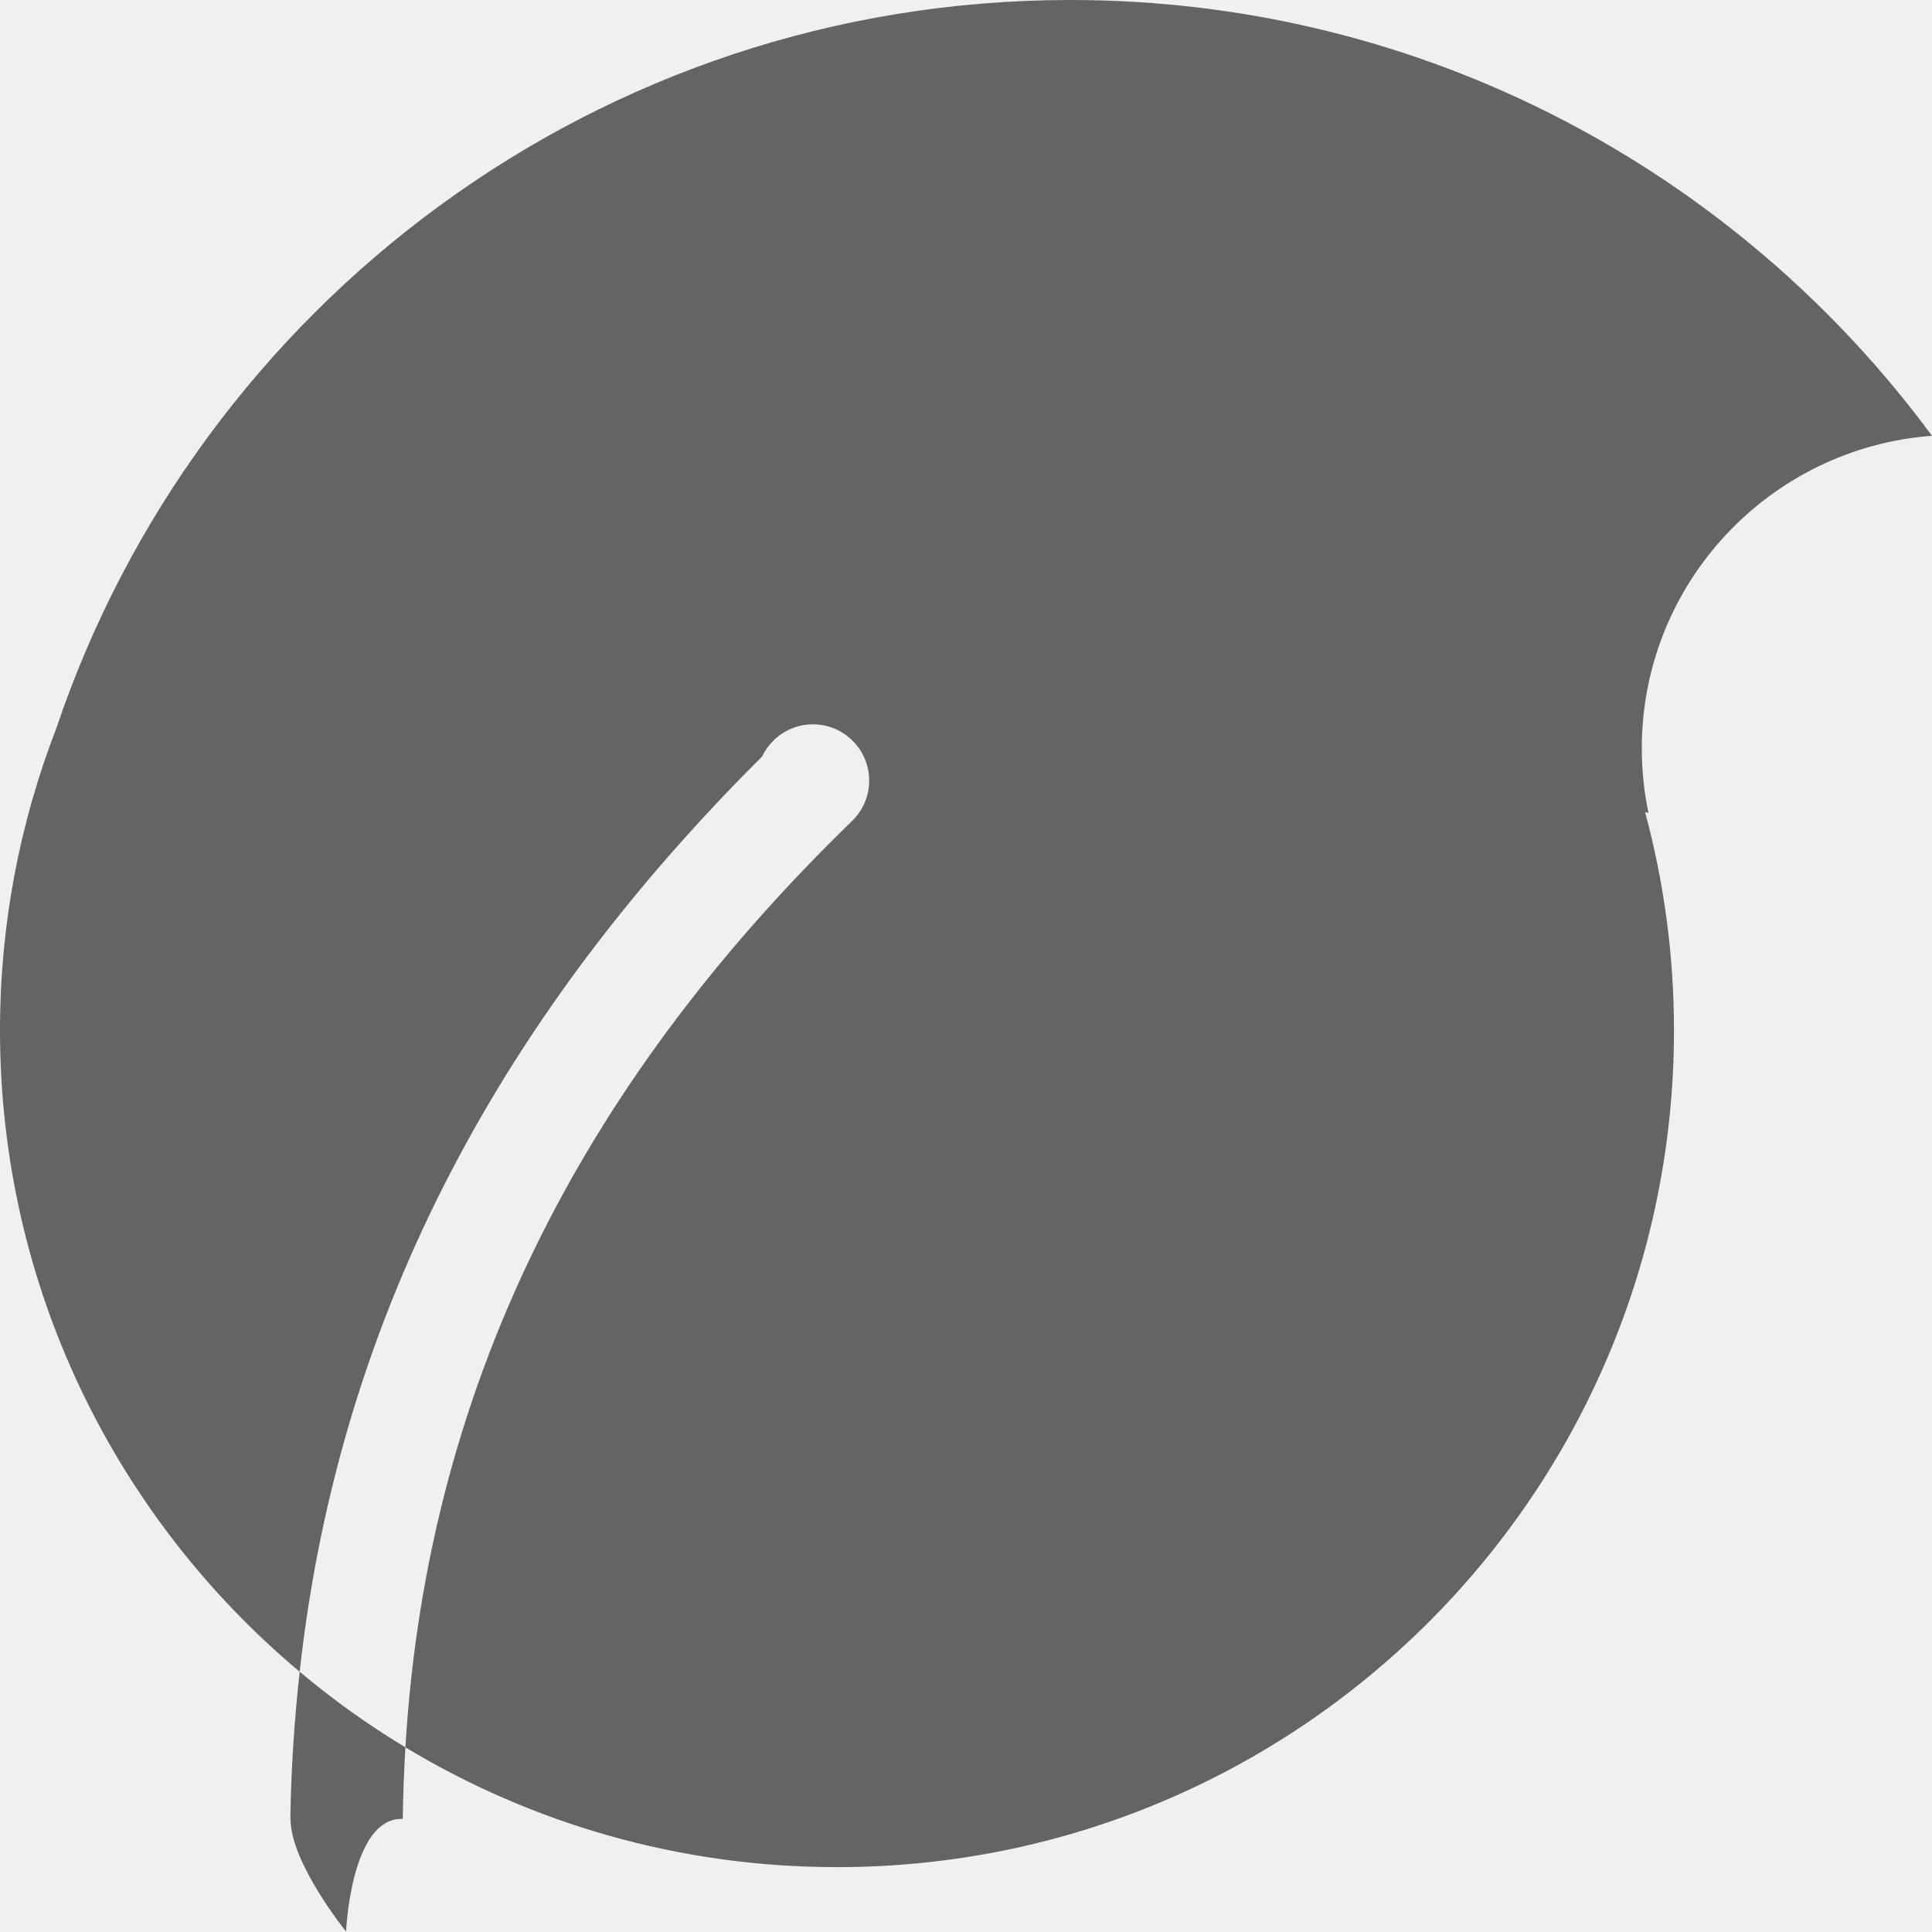
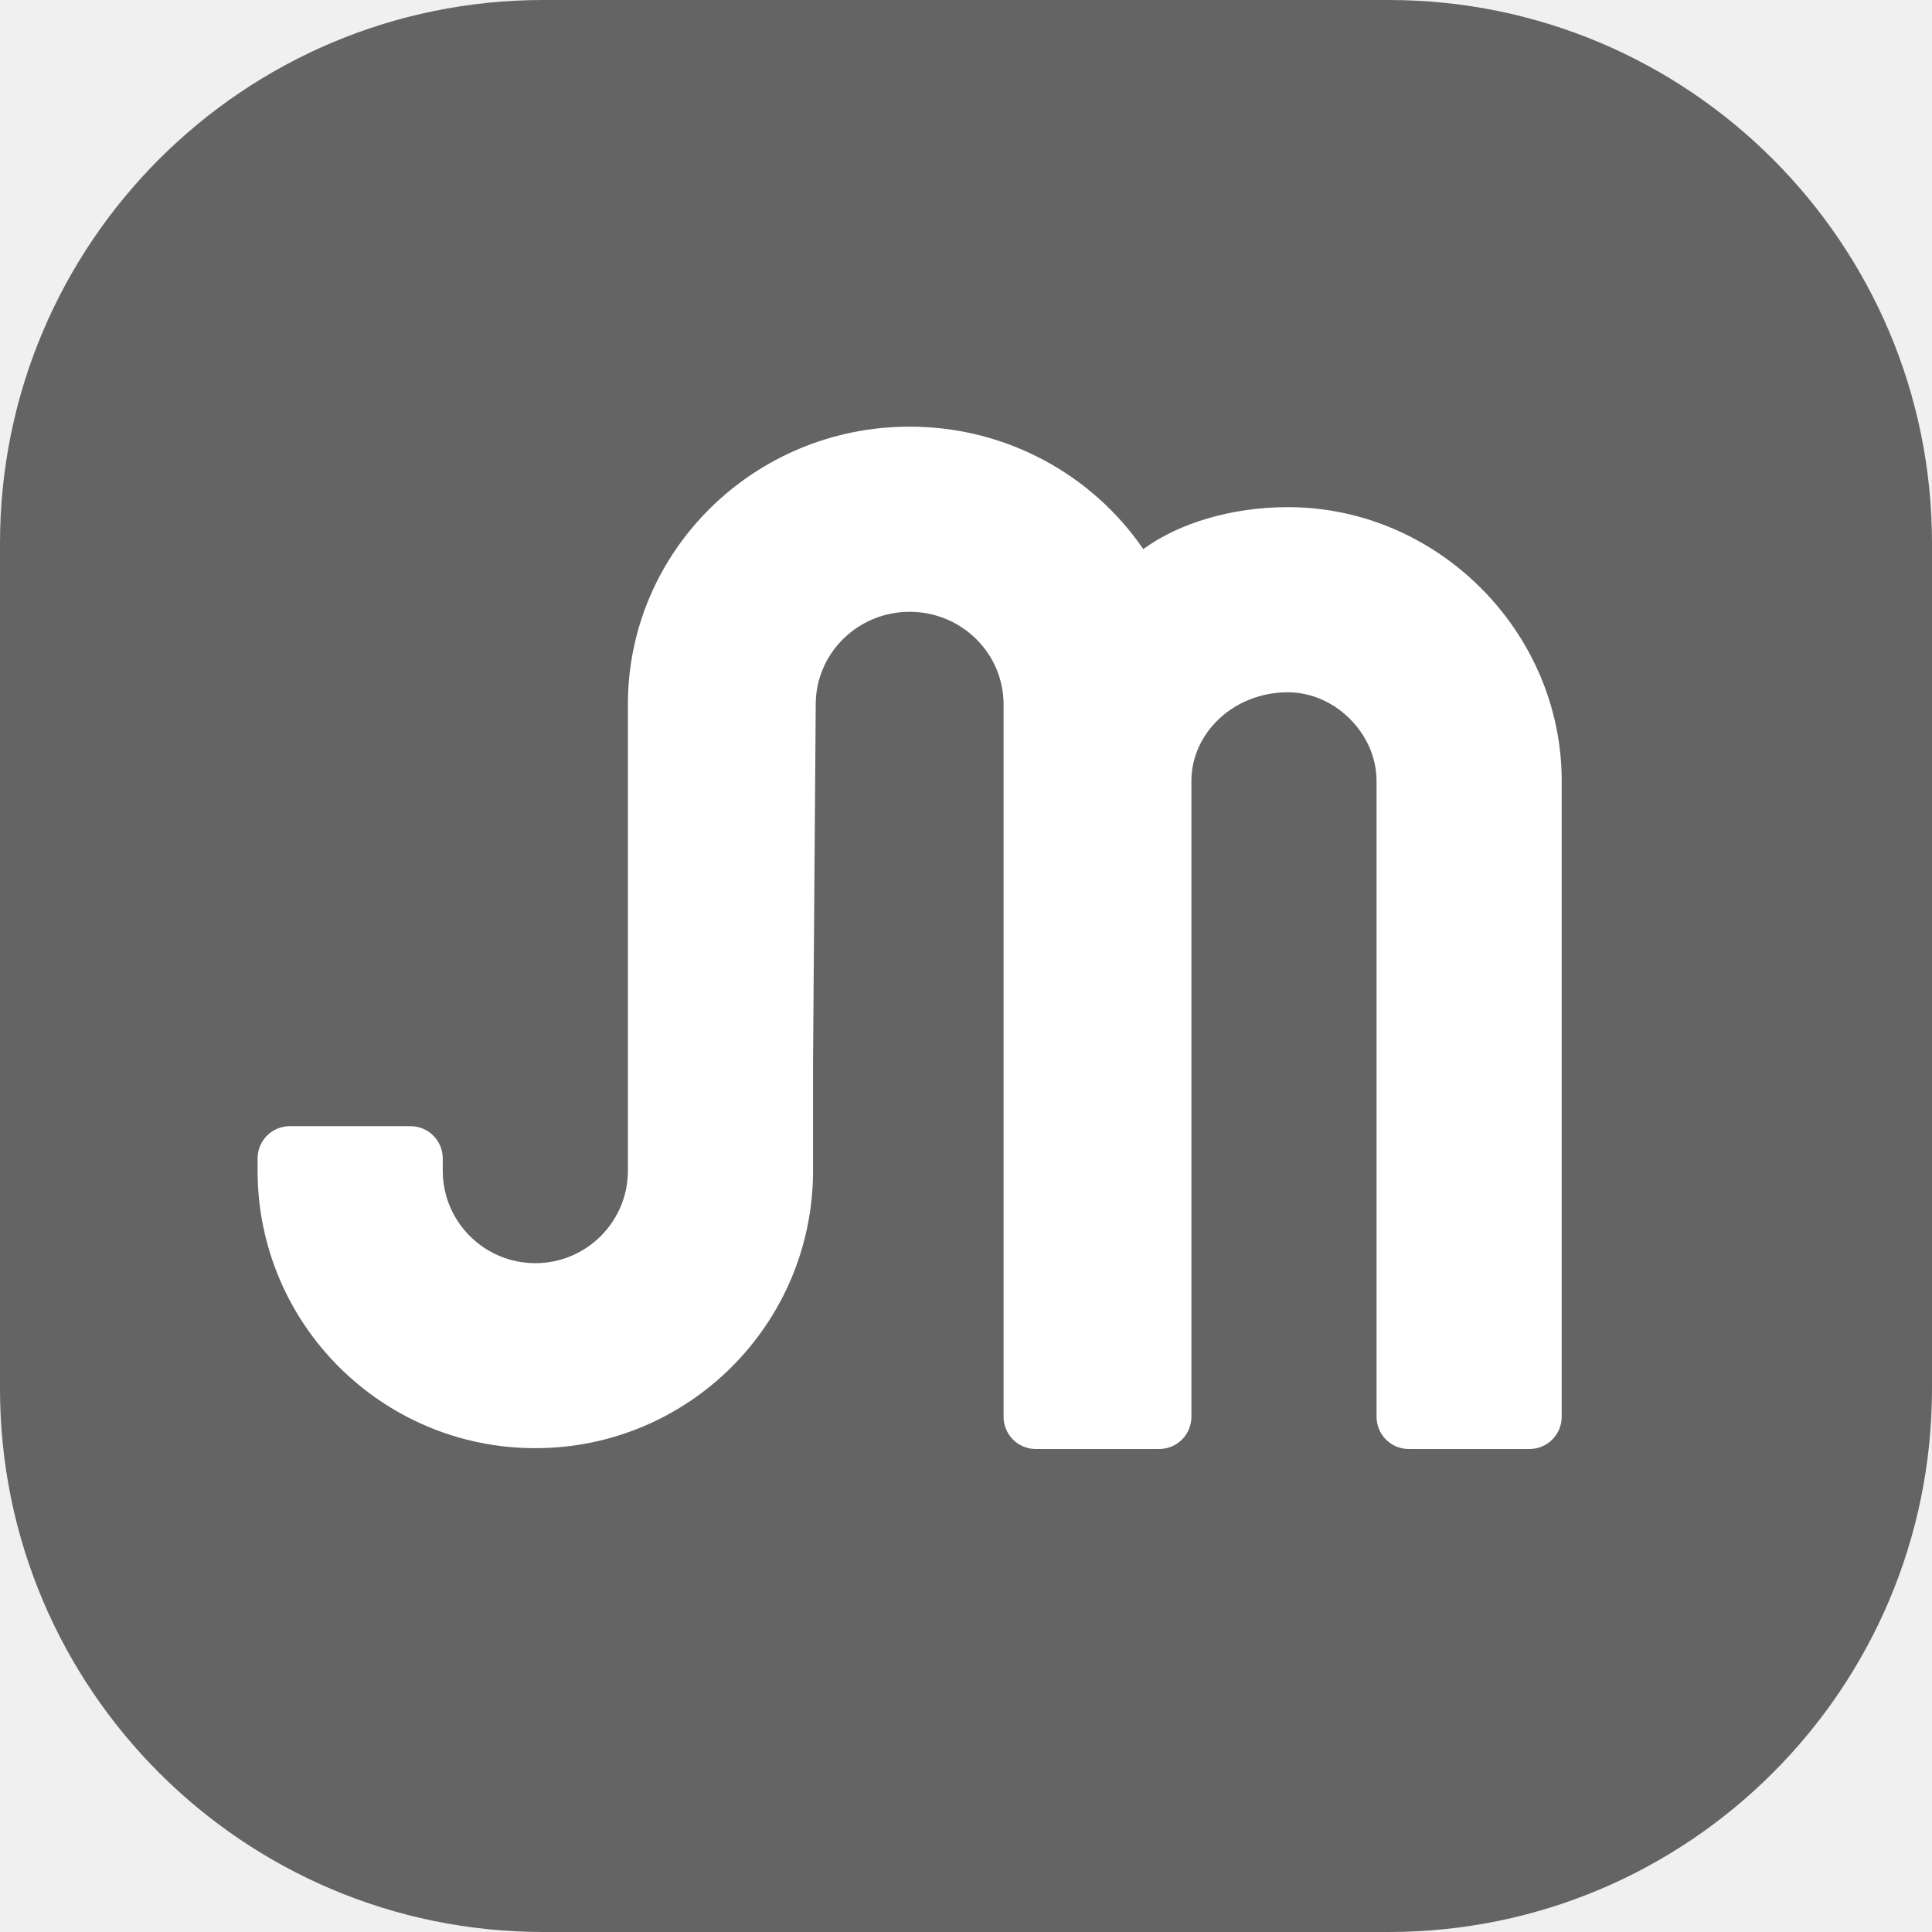
- <svg xmlns="http://www.w3.org/2000/svg" preserveAspectRatio="xMidYMid" width="120.03" height="120" viewBox="0 0 120.03 120">
-   <defs>
-     <style>
-       .cls-1 {
-         fill: #646464;
-         fill-rule: evenodd;
-       }
-     </style>
-   </defs>
-   <path d="M102.000,46.500 C102.000,47.872 102.145,49.210 102.415,50.502 C102.345,50.487 102.276,50.469 102.206,50.453 C103.369,54.774 104.000,59.312 104.000,64.000 C104.000,92.719 80.719,116.000 52.000,116.000 C42.190,116.000 33.017,113.280 25.187,108.559 C26.579,85.171 36.935,66.547 52.924,51.017 C53.585,50.380 54.000,49.490 54.000,48.500 C54.000,46.567 52.433,45.000 50.500,45.000 C49.106,45.000 47.913,45.821 47.350,46.999 C31.631,62.641 21.121,81.146 18.618,103.861 C7.240,94.322 -0.000,80.009 -0.000,64.000 C-0.000,57.397 1.243,51.088 3.488,45.277 C12.342,18.960 37.197,-0.000 66.500,-0.000 C88.464,-0.000 107.925,10.657 120.029,27.074 C109.949,27.829 102.000,36.227 102.000,46.500 ZM25.025,113.000 L24.949,113.000 C21.792,113.000 21.500,120.000 21.500,120.000 C21.500,120.000 18.050,115.753 18.050,113.000 L18.038,113.000 C18.084,109.877 18.290,106.837 18.618,103.861 C20.679,105.589 22.872,107.163 25.187,108.559 C25.100,110.021 25.041,111.499 25.025,113.000 Z" class="cls-1" />
+ <svg xmlns="http://www.w3.org/2000/svg" width="256px" height="256px" viewBox="0 0 256 256" version="1.1">
+   <defs />
+   <g id="Page-1" stroke="none" stroke-width="1" fill="none" fill-rule="evenodd">
+     <g id="icon" fill-rule="nonzero">
+       <rect id="Rectangle-2-Copy-4" fill="#646464" x="0" y="0" width="256" height="256" rx="72" />
+       <path d="M157.867,102.091 C157.867,118.278 157.867,155.359 157.867,187.733 C157.867,190.09 155.956,192 153.6,192 L137.244,192 C134.888,192 132.978,190.09 132.978,187.733 L132.978,93.333 C132.978,86.559 127.406,81.067 120.533,81.067 C113.66,81.067 108.089,86.559 108.089,93.333 L107.733,140.8 L107.733,155.119 C107.733,175.427 91.257,191.89 70.933,191.89 C50.609,191.89 34.133,175.427 34.133,155.119 L34.133,153.49 C34.133,151.134 36.044,149.224 38.4,149.224 L54.4,149.224 C56.756,149.224 58.667,151.134 58.667,153.49 L58.667,155.119 C58.667,161.889 64.159,167.376 70.933,167.376 C77.708,167.376 83.2,161.889 83.2,155.119 L83.2,140.69 L83.2,93.333 C83.2,73.009 99.915,56.533 120.533,56.533 C133.421,56.533 144.784,62.971 151.493,72.762 C156.118,69.366 163.104,67.2 170.667,67.2 C190.457,67.2 206.933,83.675 206.933,103.467 L206.933,187.733 C206.933,190.09 205.023,192 202.667,192 L186.667,192 C184.31,192 182.4,190.09 182.4,187.733 L182.4,103.467 C182.4,97.224 176.908,91.732 170.667,91.733 C163.359,91.732 157.867,97.224 157.867,103.467 L157.867,102.091 Z" id="Combined-Shape-Copy" fill="#FFFFFF" />
+     </g>
+   </g>
</svg>
